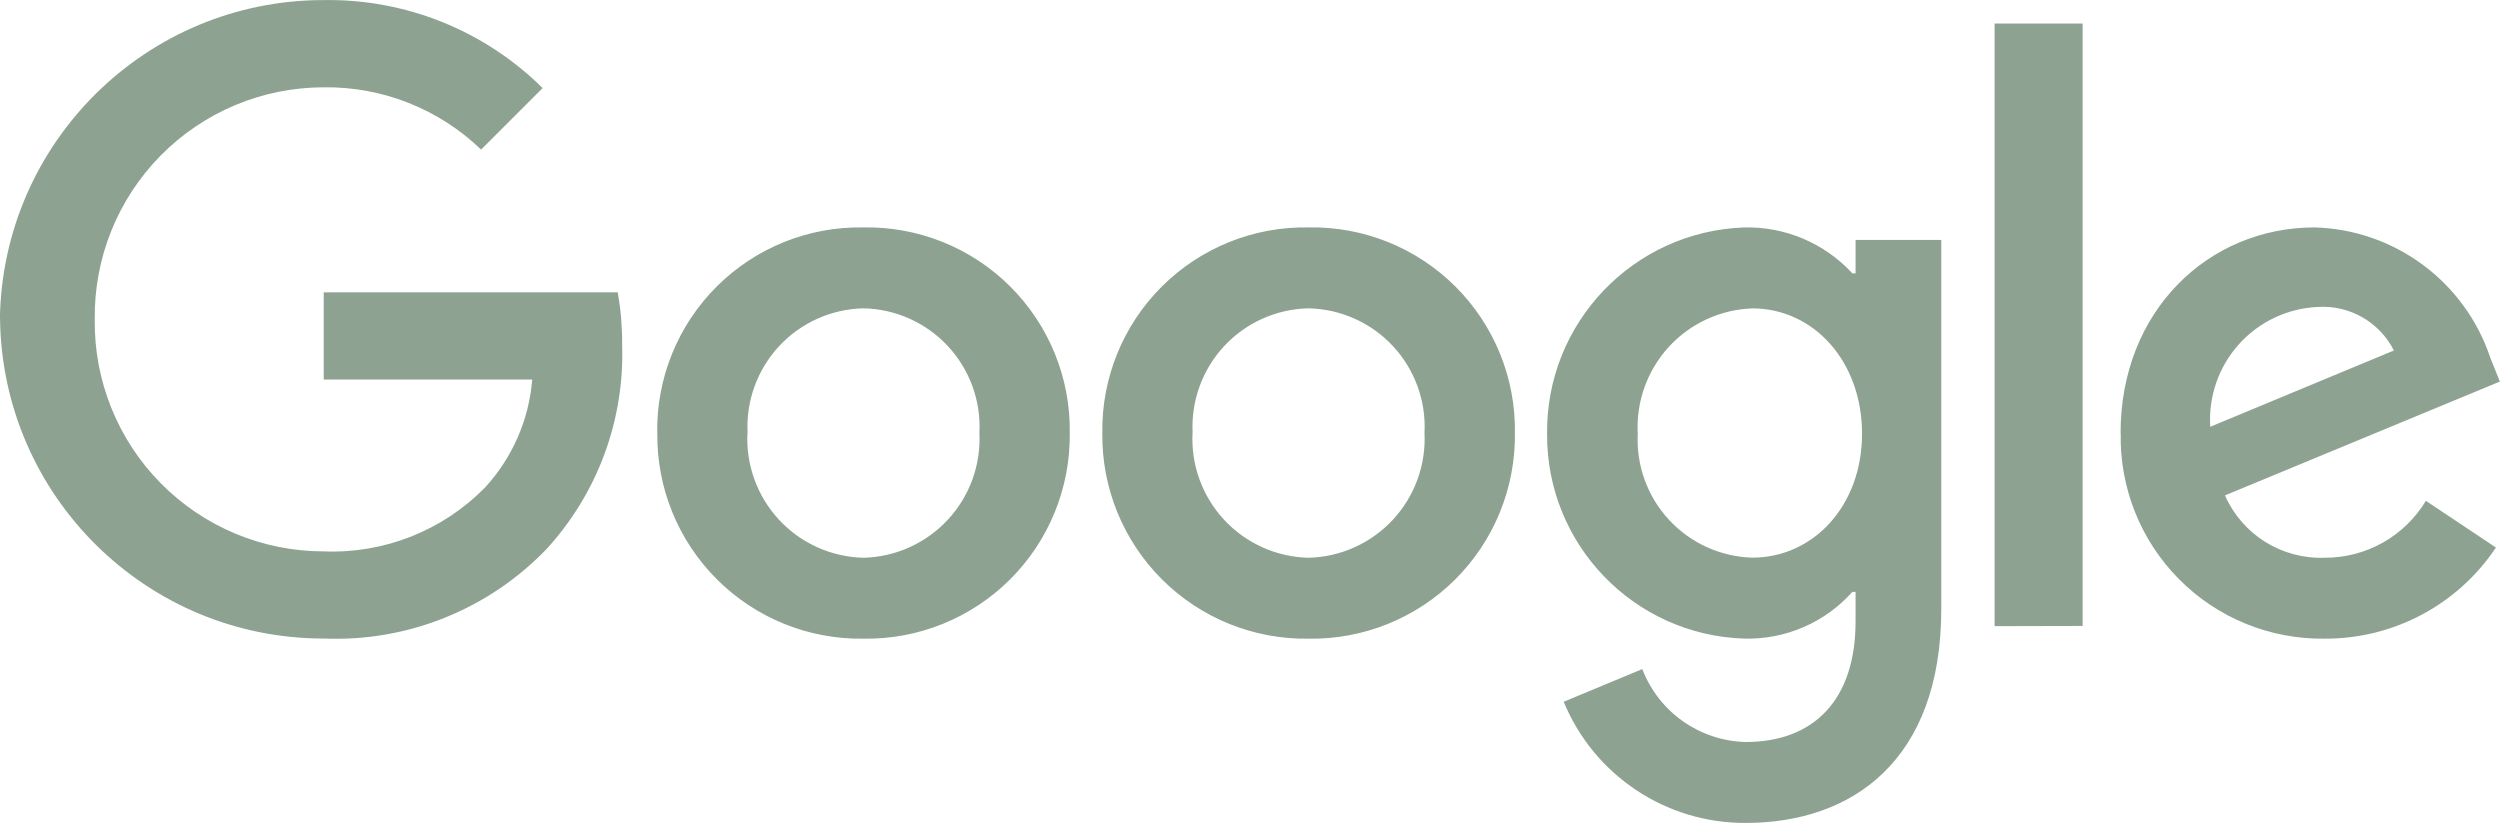
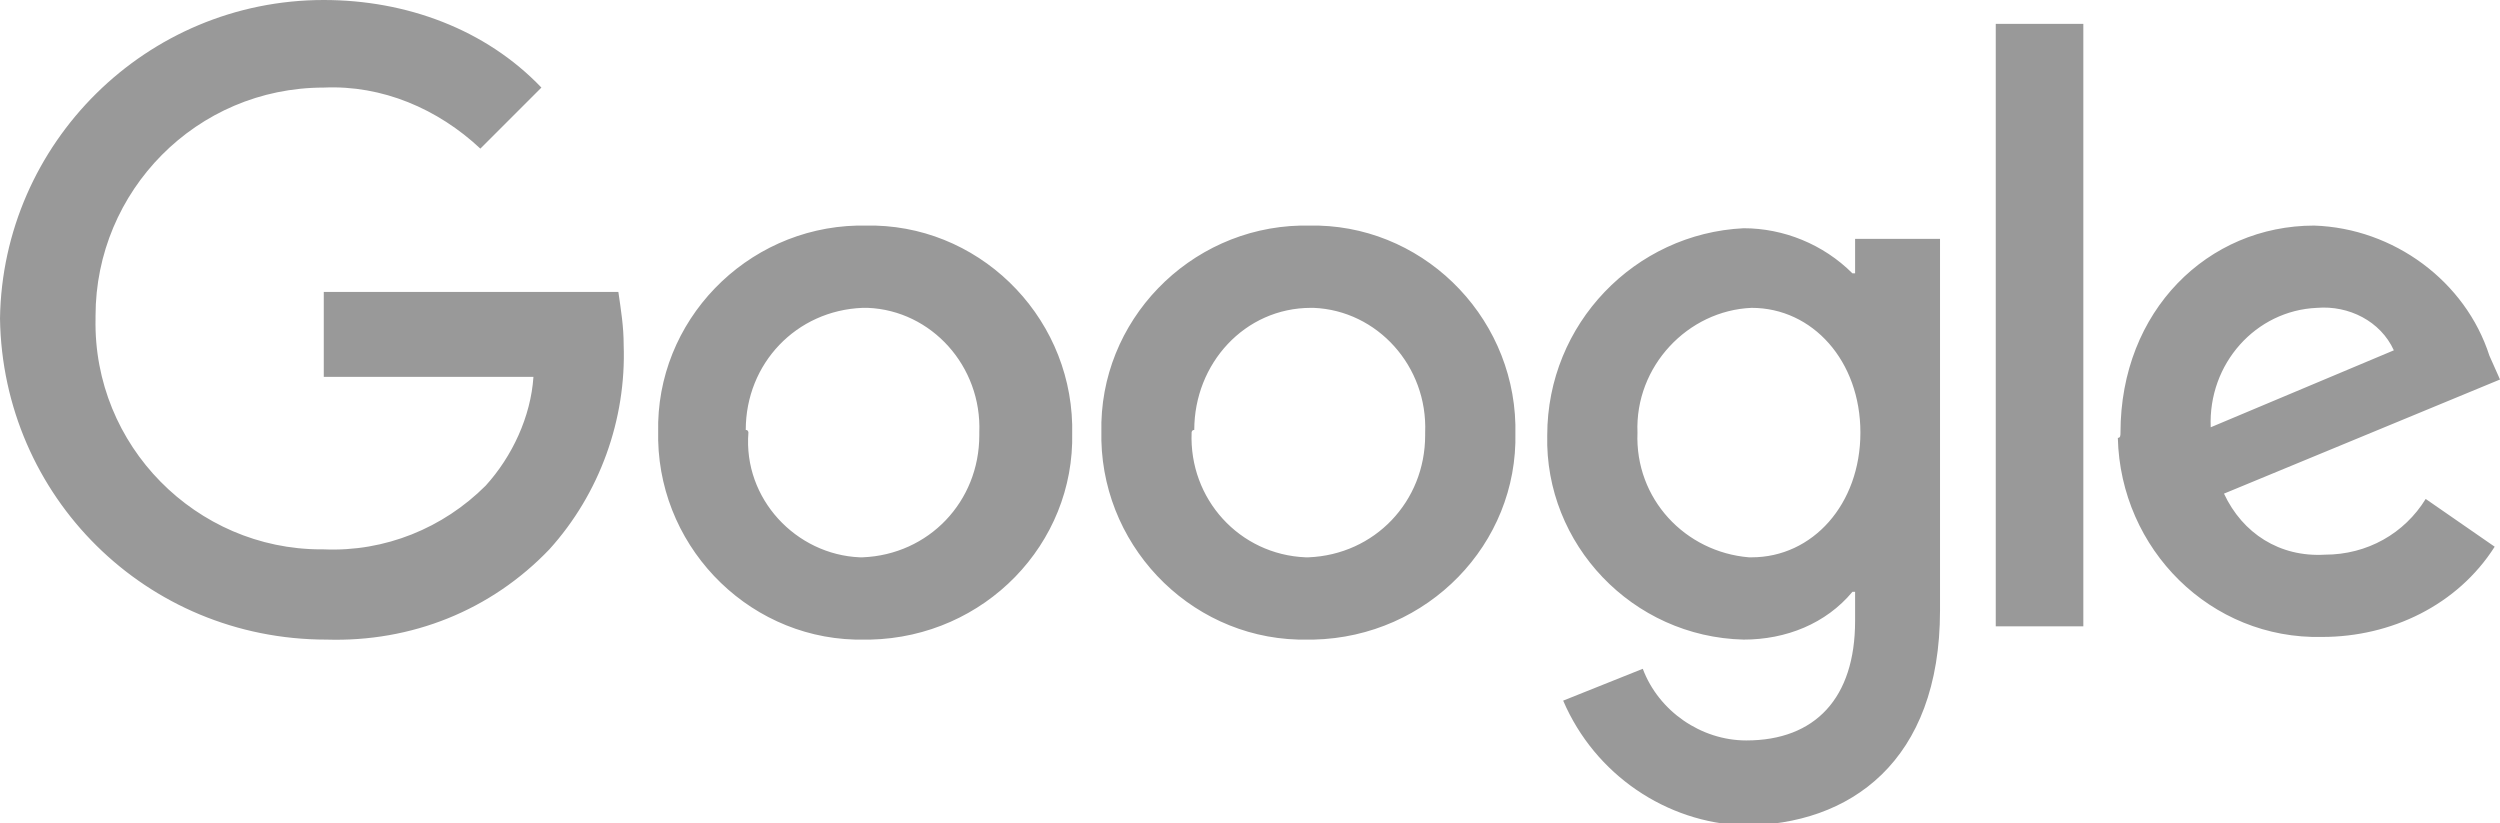
- <svg xmlns="http://www.w3.org/2000/svg" viewBox="0 0 94.222 31.014">
-   <defs>
-     <style>.a{fill:#8da291;}</style>
-   </defs>
-   <path class="a" d="M-9162.068-527.442l2.962-1.233a4.283,4.283,0,0,0,3.9,2.749c2.555,0,4.138-1.576,4.138-4.543v-1.115h-.12a5.276,5.276,0,0,1-4.08,1.761,7.671,7.671,0,0,1-7.426-7.718,7.7,7.7,0,0,1,7.426-7.778,5.368,5.368,0,0,1,4.08,1.731h.12v-1.261h3.23v13.913c0,5.723-3.374,8.06-7.366,8.06A7.38,7.38,0,0,1-9162.068-527.442Zm2.791-10.1a4.448,4.448,0,0,0,4.315,4.668c2.316,0,4.138-1.967,4.138-4.668,0-2.731-1.821-4.726-4.138-4.726A4.481,4.481,0,0,0-9159.277-537.541Zm-20.18-.028a7.637,7.637,0,0,1,7.775-7.75,7.635,7.635,0,0,1,7.775,7.75,7.655,7.655,0,0,1-7.775,7.75A7.656,7.656,0,0,1-9179.457-537.569Zm3.4,0a4.479,4.479,0,0,0,4.371,4.7,4.483,4.483,0,0,0,4.372-4.7,4.465,4.465,0,0,0-4.372-4.7A4.464,4.464,0,0,0-9176.053-537.569Zm-20.175,0a7.634,7.634,0,0,1,7.773-7.75,7.636,7.636,0,0,1,7.775,7.75,7.656,7.656,0,0,1-7.775,7.75A7.654,7.654,0,0,1-9196.228-537.569Zm3.4,0a4.481,4.481,0,0,0,4.372,4.7,4.482,4.482,0,0,0,4.371-4.7,4.464,4.464,0,0,0-4.371-4.7A4.466,4.466,0,0,0-9192.826-537.569Zm51.752,0c0-4.61,3.316-7.75,7.311-7.75a7.194,7.194,0,0,1,6.63,4.931l.354.879-10.361,4.29a3.944,3.944,0,0,0,3.757,2.349,4.423,4.423,0,0,0,3.815-2.145l2.641,1.761a7.711,7.711,0,0,1-6.456,3.434A7.581,7.581,0,0,1-9141.074-537.574Zm3.374-.234,6.927-2.877a3,3,0,0,0-2.877-1.641A4.25,4.25,0,0,0-9137.7-537.808Zm-83.3-4.05a12.2,12.2,0,0,1,12.21-12.034,11.459,11.459,0,0,1,8.245,3.316l-2.319,2.319a8.379,8.379,0,0,0-5.931-2.347,8.631,8.631,0,0,0-8.63,8.745,8.631,8.631,0,0,0,8.63,8.745,8.06,8.06,0,0,0,6.079-2.407,6.819,6.819,0,0,0,1.779-4.071l-7.858,0v-3.286h11.082a11.032,11.032,0,0,1,.165,1.983,10.869,10.869,0,0,1-2.849,7.692,11.007,11.007,0,0,1-8.394,3.374A12.2,12.2,0,0,1-9221-541.857Zm75.178,11.562v-22.711h3.318V-530.3ZM-9147.834-544.85Zm0,0v0Z" transform="translate(9221.002 553.891)" />
+ <svg xmlns="http://www.w3.org/2000/svg" version="1.1" id="圖層_1" x="0px" y="0px" viewBox="0 0 94.2 31" style="enable-background:new 0 0 94.2 31;" xml:space="preserve">
+   <style type="text/css">
+ 	.st0{opacity:0.4;}
+ </style>
+   <path class="st0" d="M58.9,26.4l3-1.2c0.6,1.6,2.2,2.7,3.9,2.7c2.6,0,4.1-1.6,4.1-4.5v-1.1h-0.1c-1,1.2-2.5,1.8-4.1,1.8  c-4.2-0.1-7.5-3.6-7.4-7.7c0-4.2,3.3-7.6,7.4-7.8c1.5,0,3,0.6,4.1,1.7h0.1V9h3.2V23c0,5.7-3.4,8.1-7.4,8.1  C62.8,31,60.1,29.2,58.9,26.4z M61.7,16.3c-0.1,2.5,1.8,4.5,4.2,4.7c0,0,0.1,0,0.1,0c2.3,0,4.1-2,4.1-4.7c0-2.7-1.8-4.7-4.1-4.7  C63.6,11.7,61.6,13.8,61.7,16.3C61.7,16.3,61.7,16.3,61.7,16.3L61.7,16.3z M41.5,16.3c-0.1-4.2,3.3-7.7,7.5-7.8c0.1,0,0.2,0,0.3,0  c4.2-0.1,7.7,3.3,7.8,7.5c0,0.1,0,0.2,0,0.3c0.1,4.2-3.3,7.7-7.6,7.8c-0.1,0-0.1,0-0.2,0c-4.2,0.1-7.7-3.3-7.8-7.5  C41.5,16.5,41.5,16.4,41.5,16.3L41.5,16.3z M44.9,16.3c-0.1,2.5,1.8,4.6,4.3,4.7c0,0,0.1,0,0.1,0c2.5-0.1,4.4-2.1,4.4-4.6  c0,0,0-0.1,0-0.1c0.1-2.5-1.8-4.6-4.2-4.7c0,0-0.1,0-0.1,0c-2.5,0-4.4,2.1-4.4,4.6C44.9,16.2,44.9,16.3,44.9,16.3L44.9,16.3z   M24.8,16.3c-0.1-4.2,3.3-7.7,7.5-7.8c0.1,0,0.2,0,0.3,0c4.2-0.1,7.7,3.3,7.8,7.5c0,0.1,0,0.2,0,0.3c0.1,4.2-3.3,7.7-7.6,7.8  c-0.1,0-0.1,0-0.2,0c-4.2,0.1-7.7-3.3-7.8-7.5C24.8,16.5,24.8,16.4,24.8,16.3L24.8,16.3z M28.2,16.3C28,18.8,30,20.9,32.4,21  c0,0,0.1,0,0.1,0c2.5-0.1,4.4-2.1,4.4-4.6c0,0,0-0.1,0-0.1c0.1-2.5-1.8-4.6-4.2-4.7c0,0-0.1,0-0.2,0c-2.5,0.1-4.4,2.1-4.4,4.6  C28.2,16.2,28.2,16.3,28.2,16.3L28.2,16.3z M79.9,16.3c0-4.6,3.3-7.8,7.3-7.8c3,0.1,5.7,2.1,6.6,4.9l0.4,0.9l-10.4,4.3  c0.7,1.5,2.1,2.4,3.8,2.3c1.6,0,3-0.8,3.8-2.1l2.6,1.8c-1.4,2.2-3.9,3.4-6.5,3.4c-4.2,0.1-7.6-3.3-7.7-7.5  C79.9,16.5,79.9,16.4,79.9,16.3L79.9,16.3z M83.3,16.1l6.9-2.9c-0.5-1.1-1.7-1.7-2.9-1.6C85,11.7,83.2,13.7,83.3,16.1  C83.3,16,83.3,16.1,83.3,16.1L83.3,16.1z M0,12C0.1,5.4,5.5,0,12.2,0c3.1,0,6.1,1.1,8.2,3.3l-2.3,2.3c-1.6-1.5-3.7-2.4-5.9-2.3  c-4.8,0-8.6,3.9-8.6,8.6c0,0,0,0.1,0,0.1c-0.1,4.8,3.8,8.7,8.5,8.7c0,0,0.1,0,0.1,0c2.3,0.1,4.5-0.8,6.1-2.4c1-1.1,1.7-2.6,1.8-4.1  h-7.9V11h11.1c0.1,0.7,0.2,1.3,0.2,2c0.1,2.8-0.9,5.6-2.8,7.7c-2.2,2.3-5.2,3.5-8.4,3.4C5.5,24.1,0.1,18.7,0,12L0,12z M75.2,23.6  V0.9h3.3v22.7L75.2,23.6z M73.2,9L73.2,9z" />
</svg>
